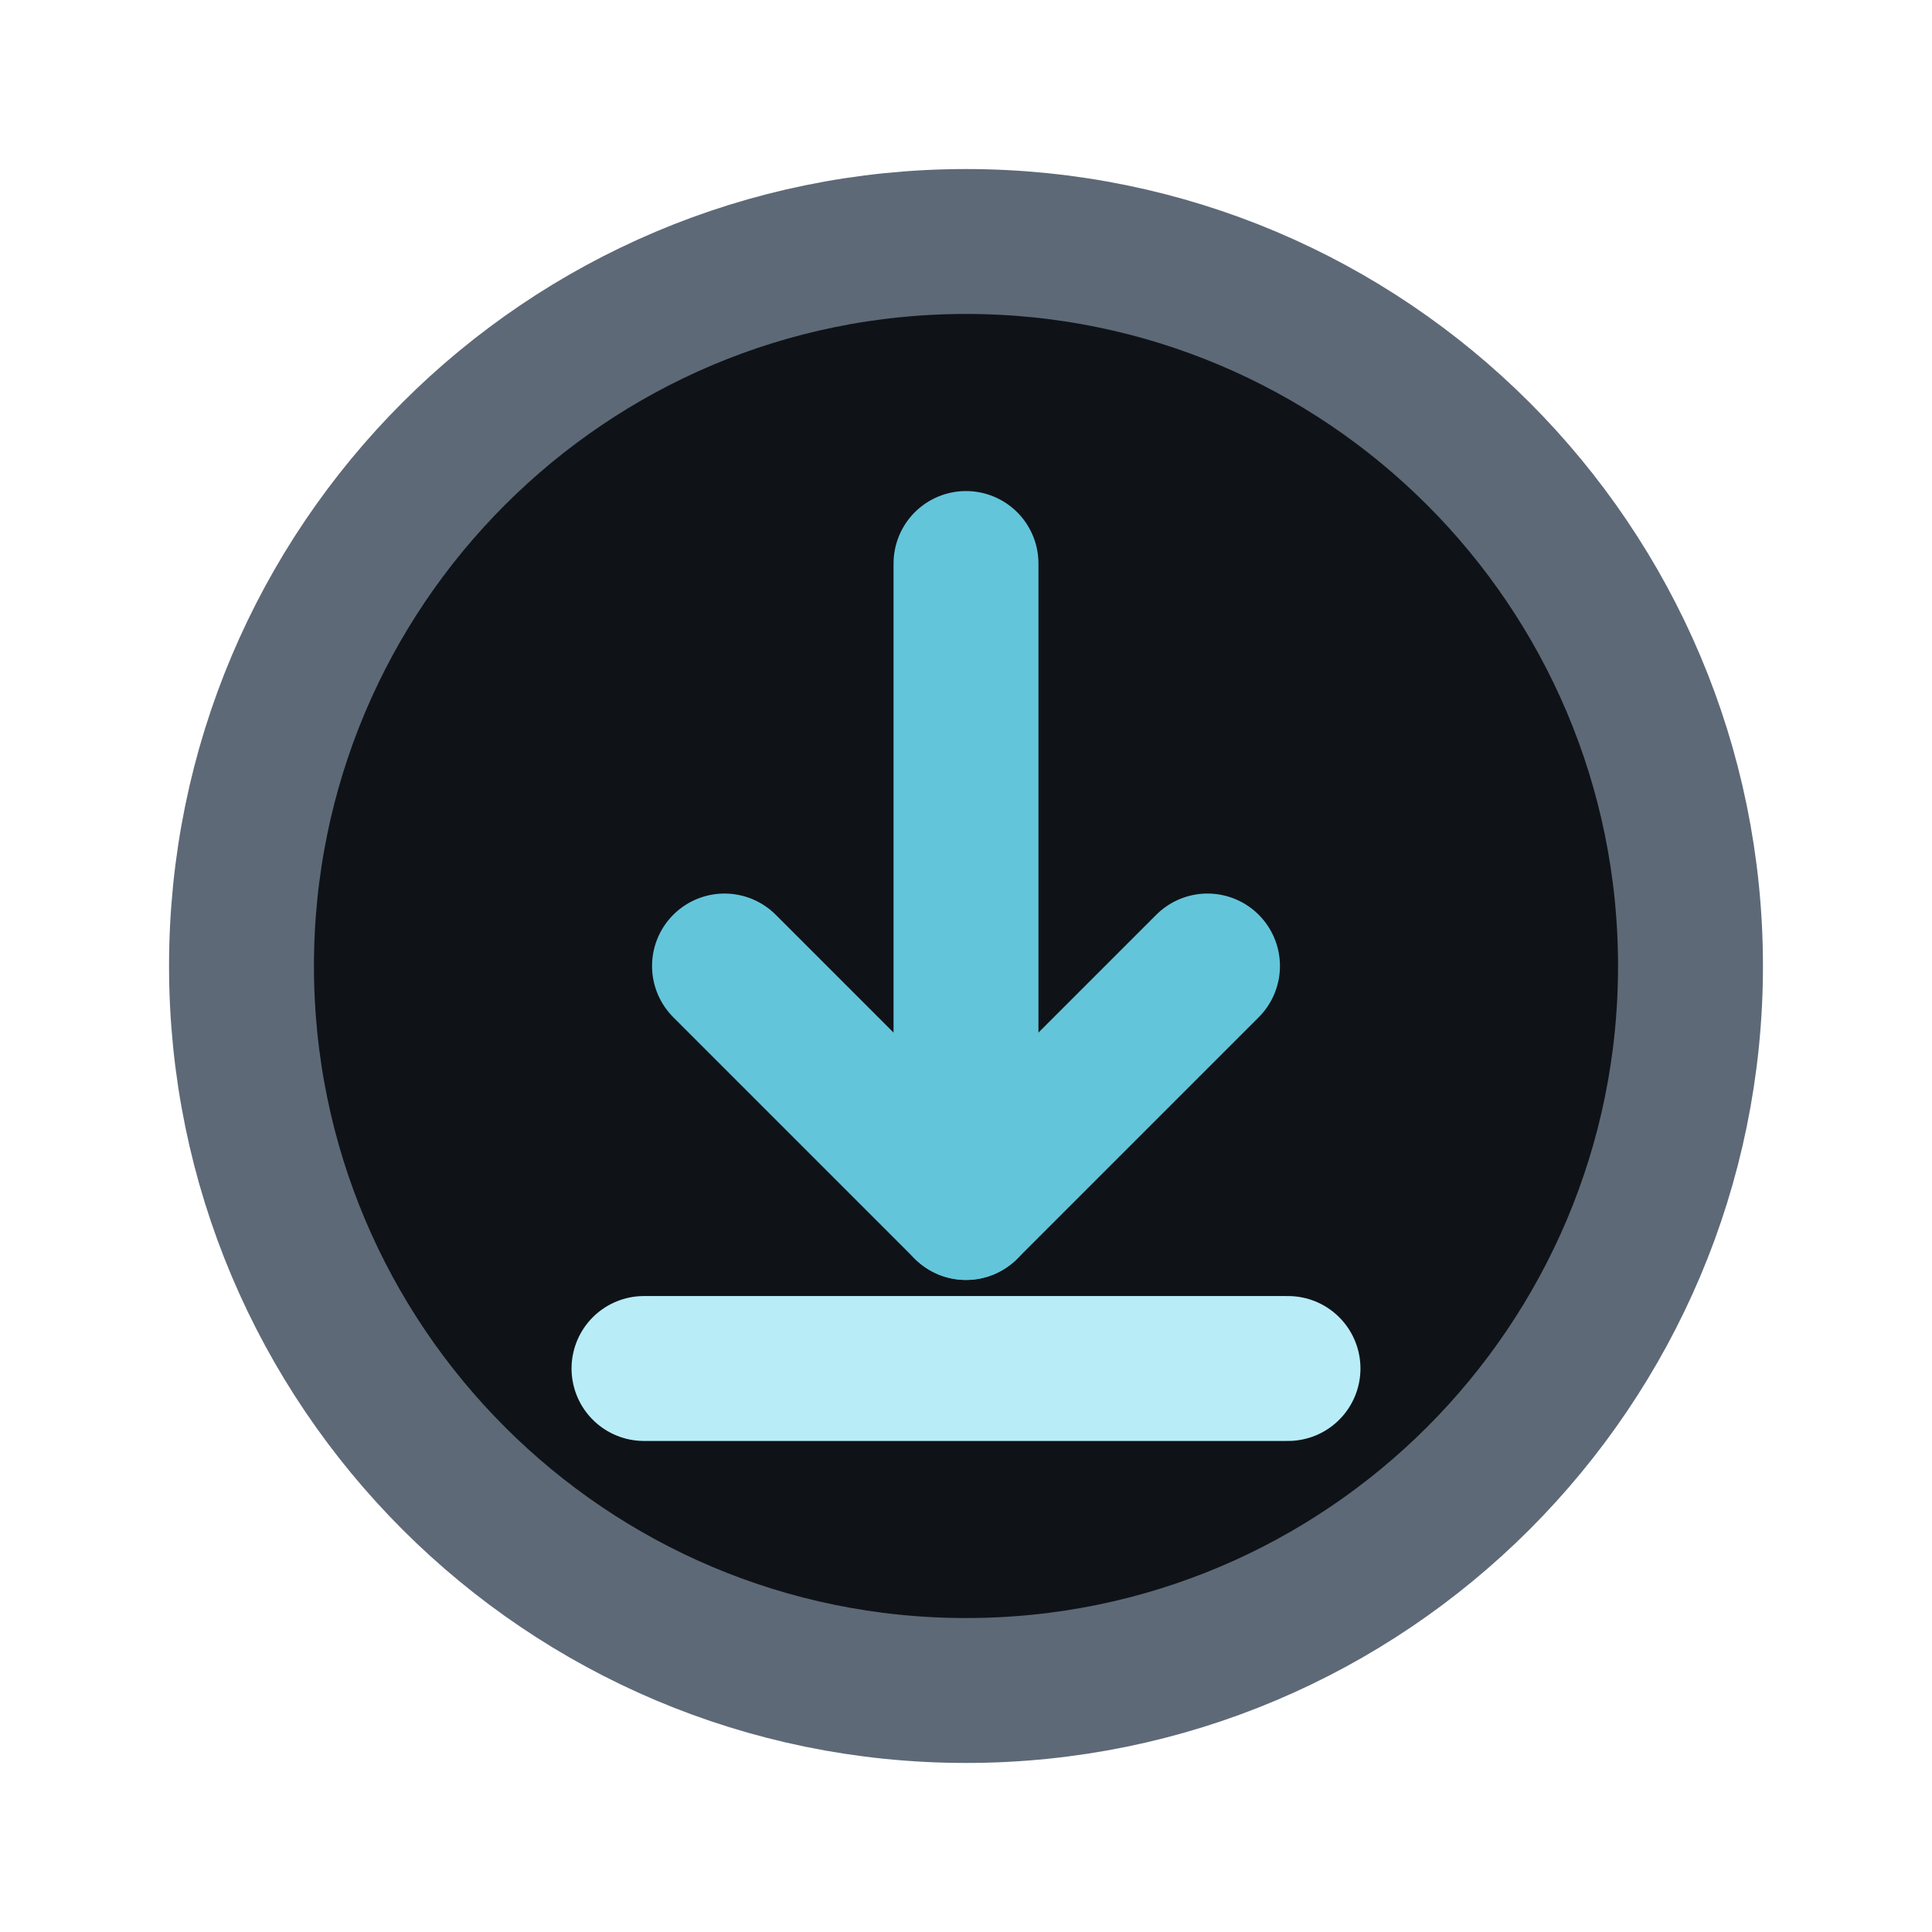
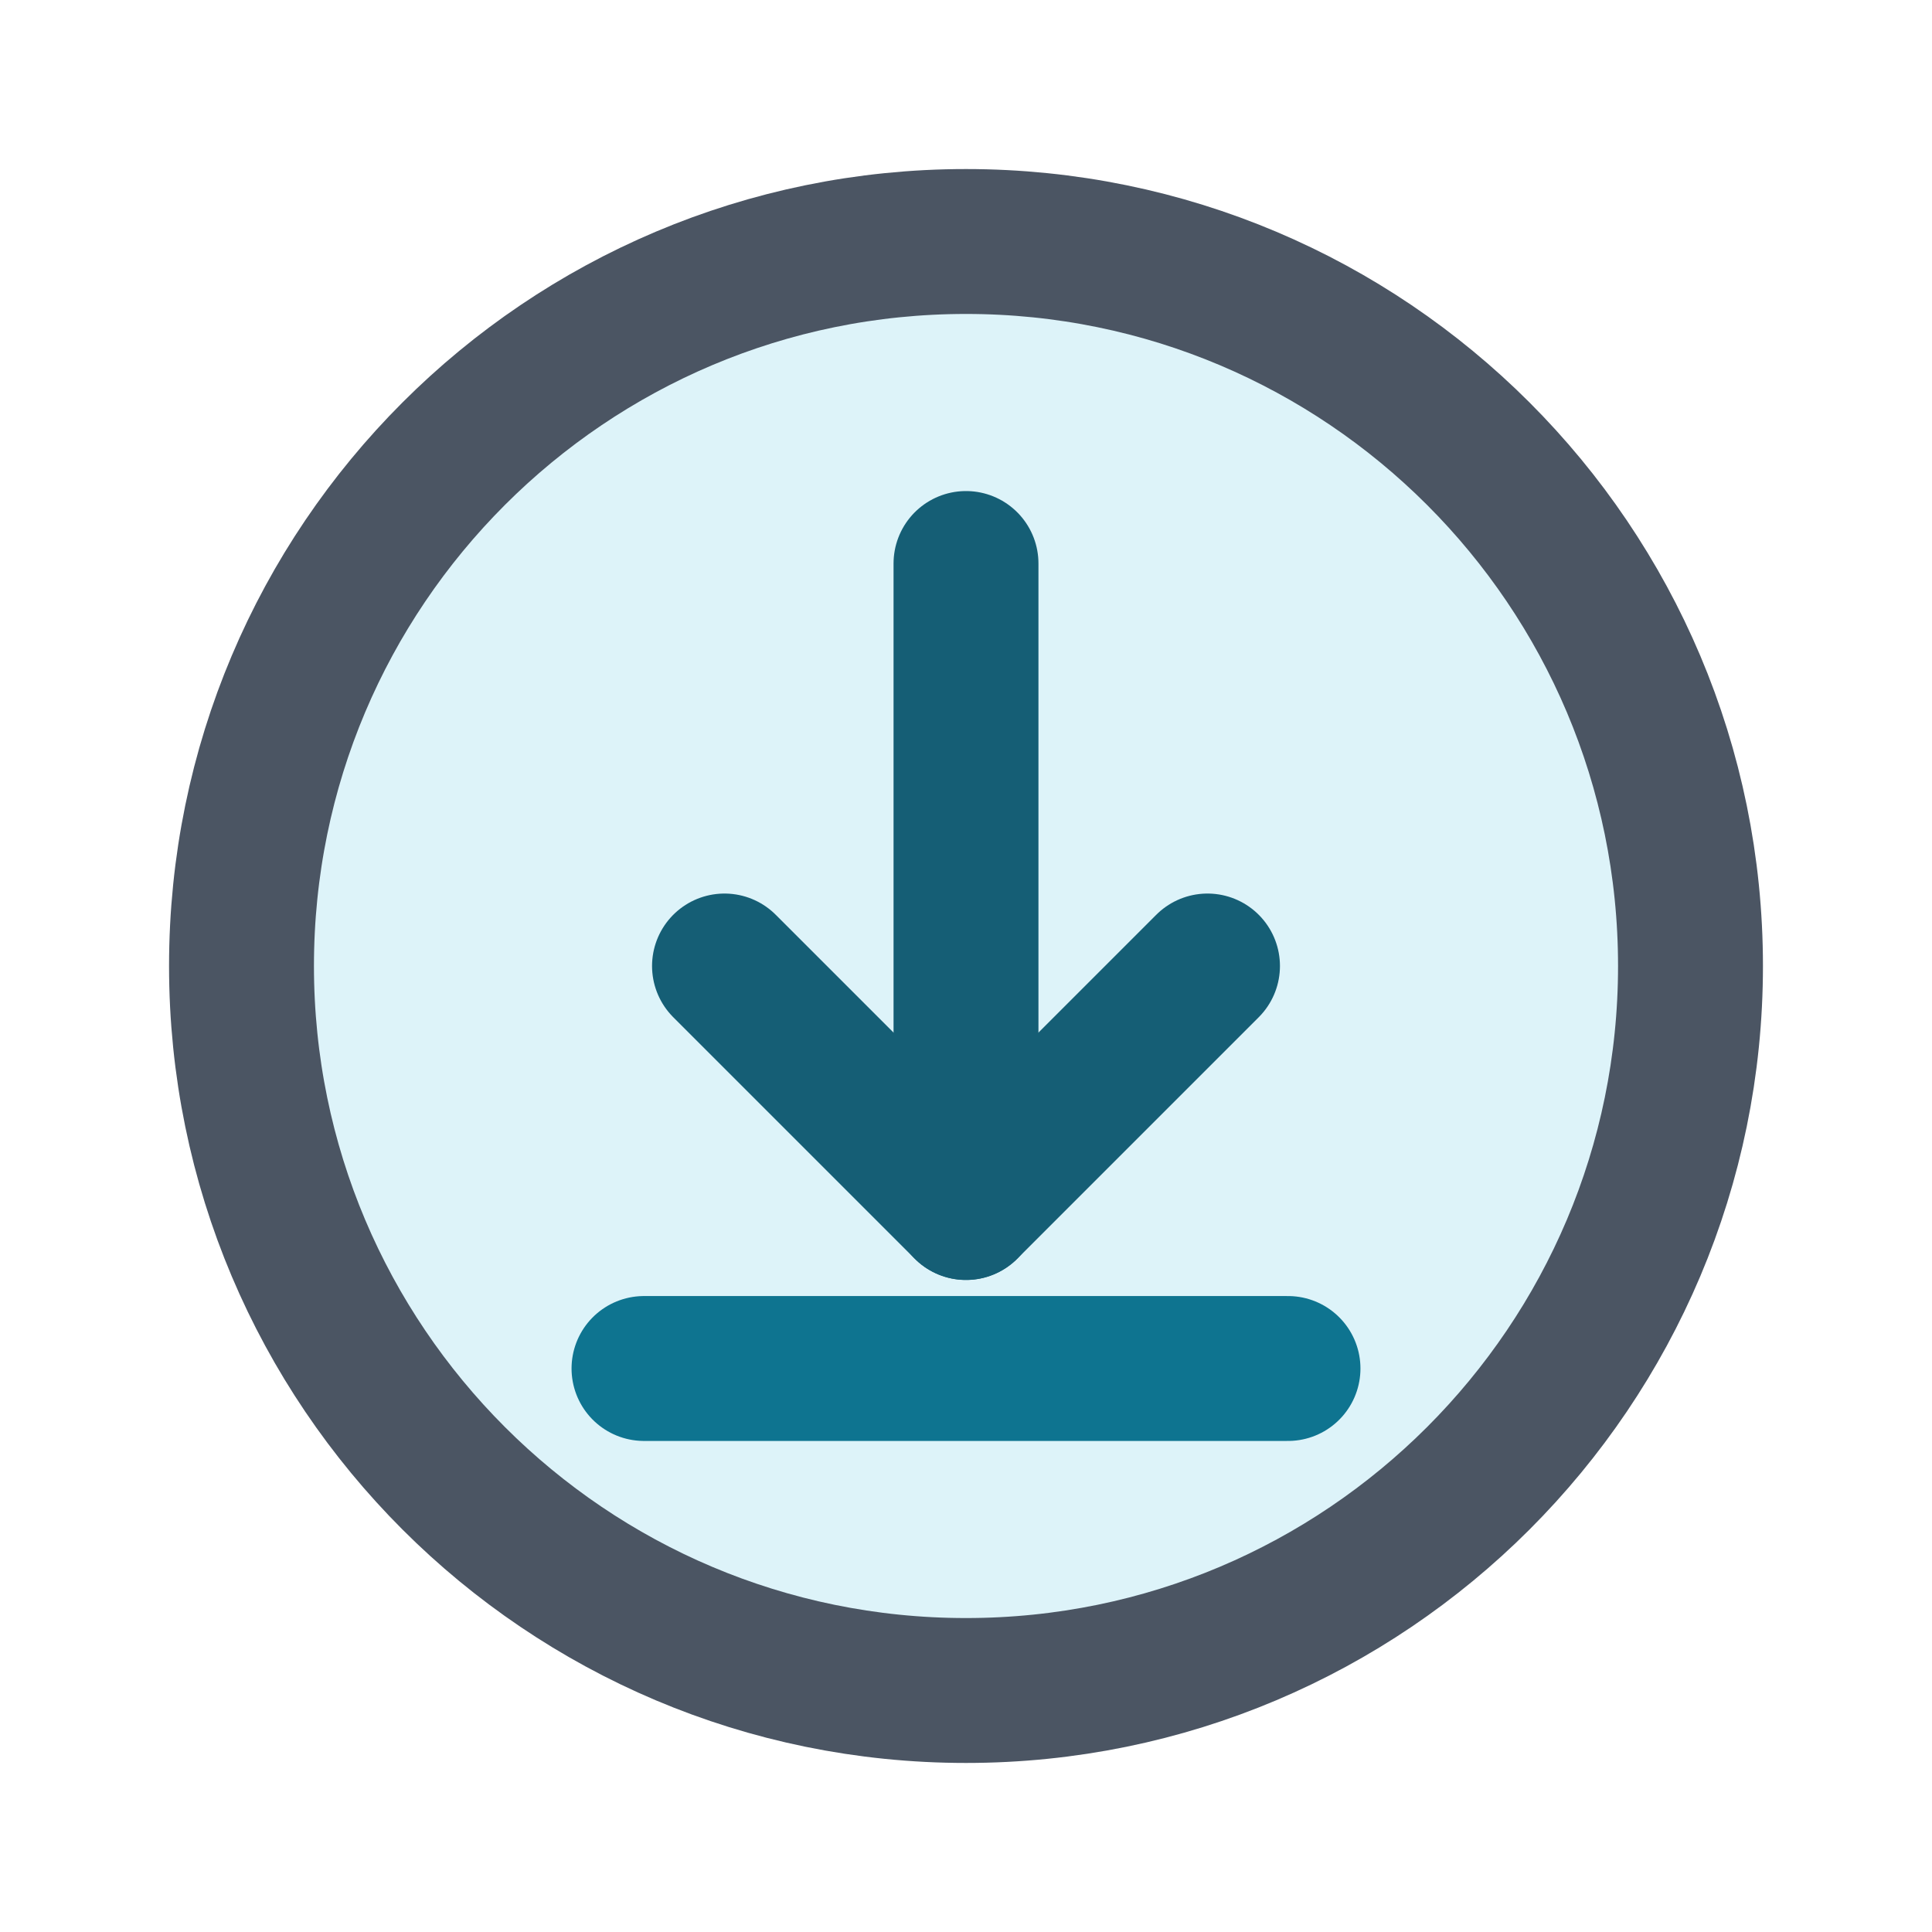
<svg xmlns="http://www.w3.org/2000/svg" viewBox="0 0 24 24" fill="none" stroke-width="1.8" stroke-linecap="round" stroke-linejoin="round">
-   <circle cx="12" cy="12" r="9" stroke="#5E6977" fill="#0F1318" />
-   <path d="M12 7v8" stroke="#63C5DA" />
-   <path d="M9 12l3 3 3-3" stroke="#63C5DA" />
-   <path d="M8 17h8" stroke="#B8EDF8" />
+   <circle cx="12" cy="12" r="9" stroke="#4B5563" fill="#DDF3F9" />
+   <path d="M12 7v8" stroke="#155E75" />
+   <path d="M9 12l3 3 3-3" stroke="#155E75" />
+   <path d="M8 17h8" stroke="#0E7490" />
</svg>
